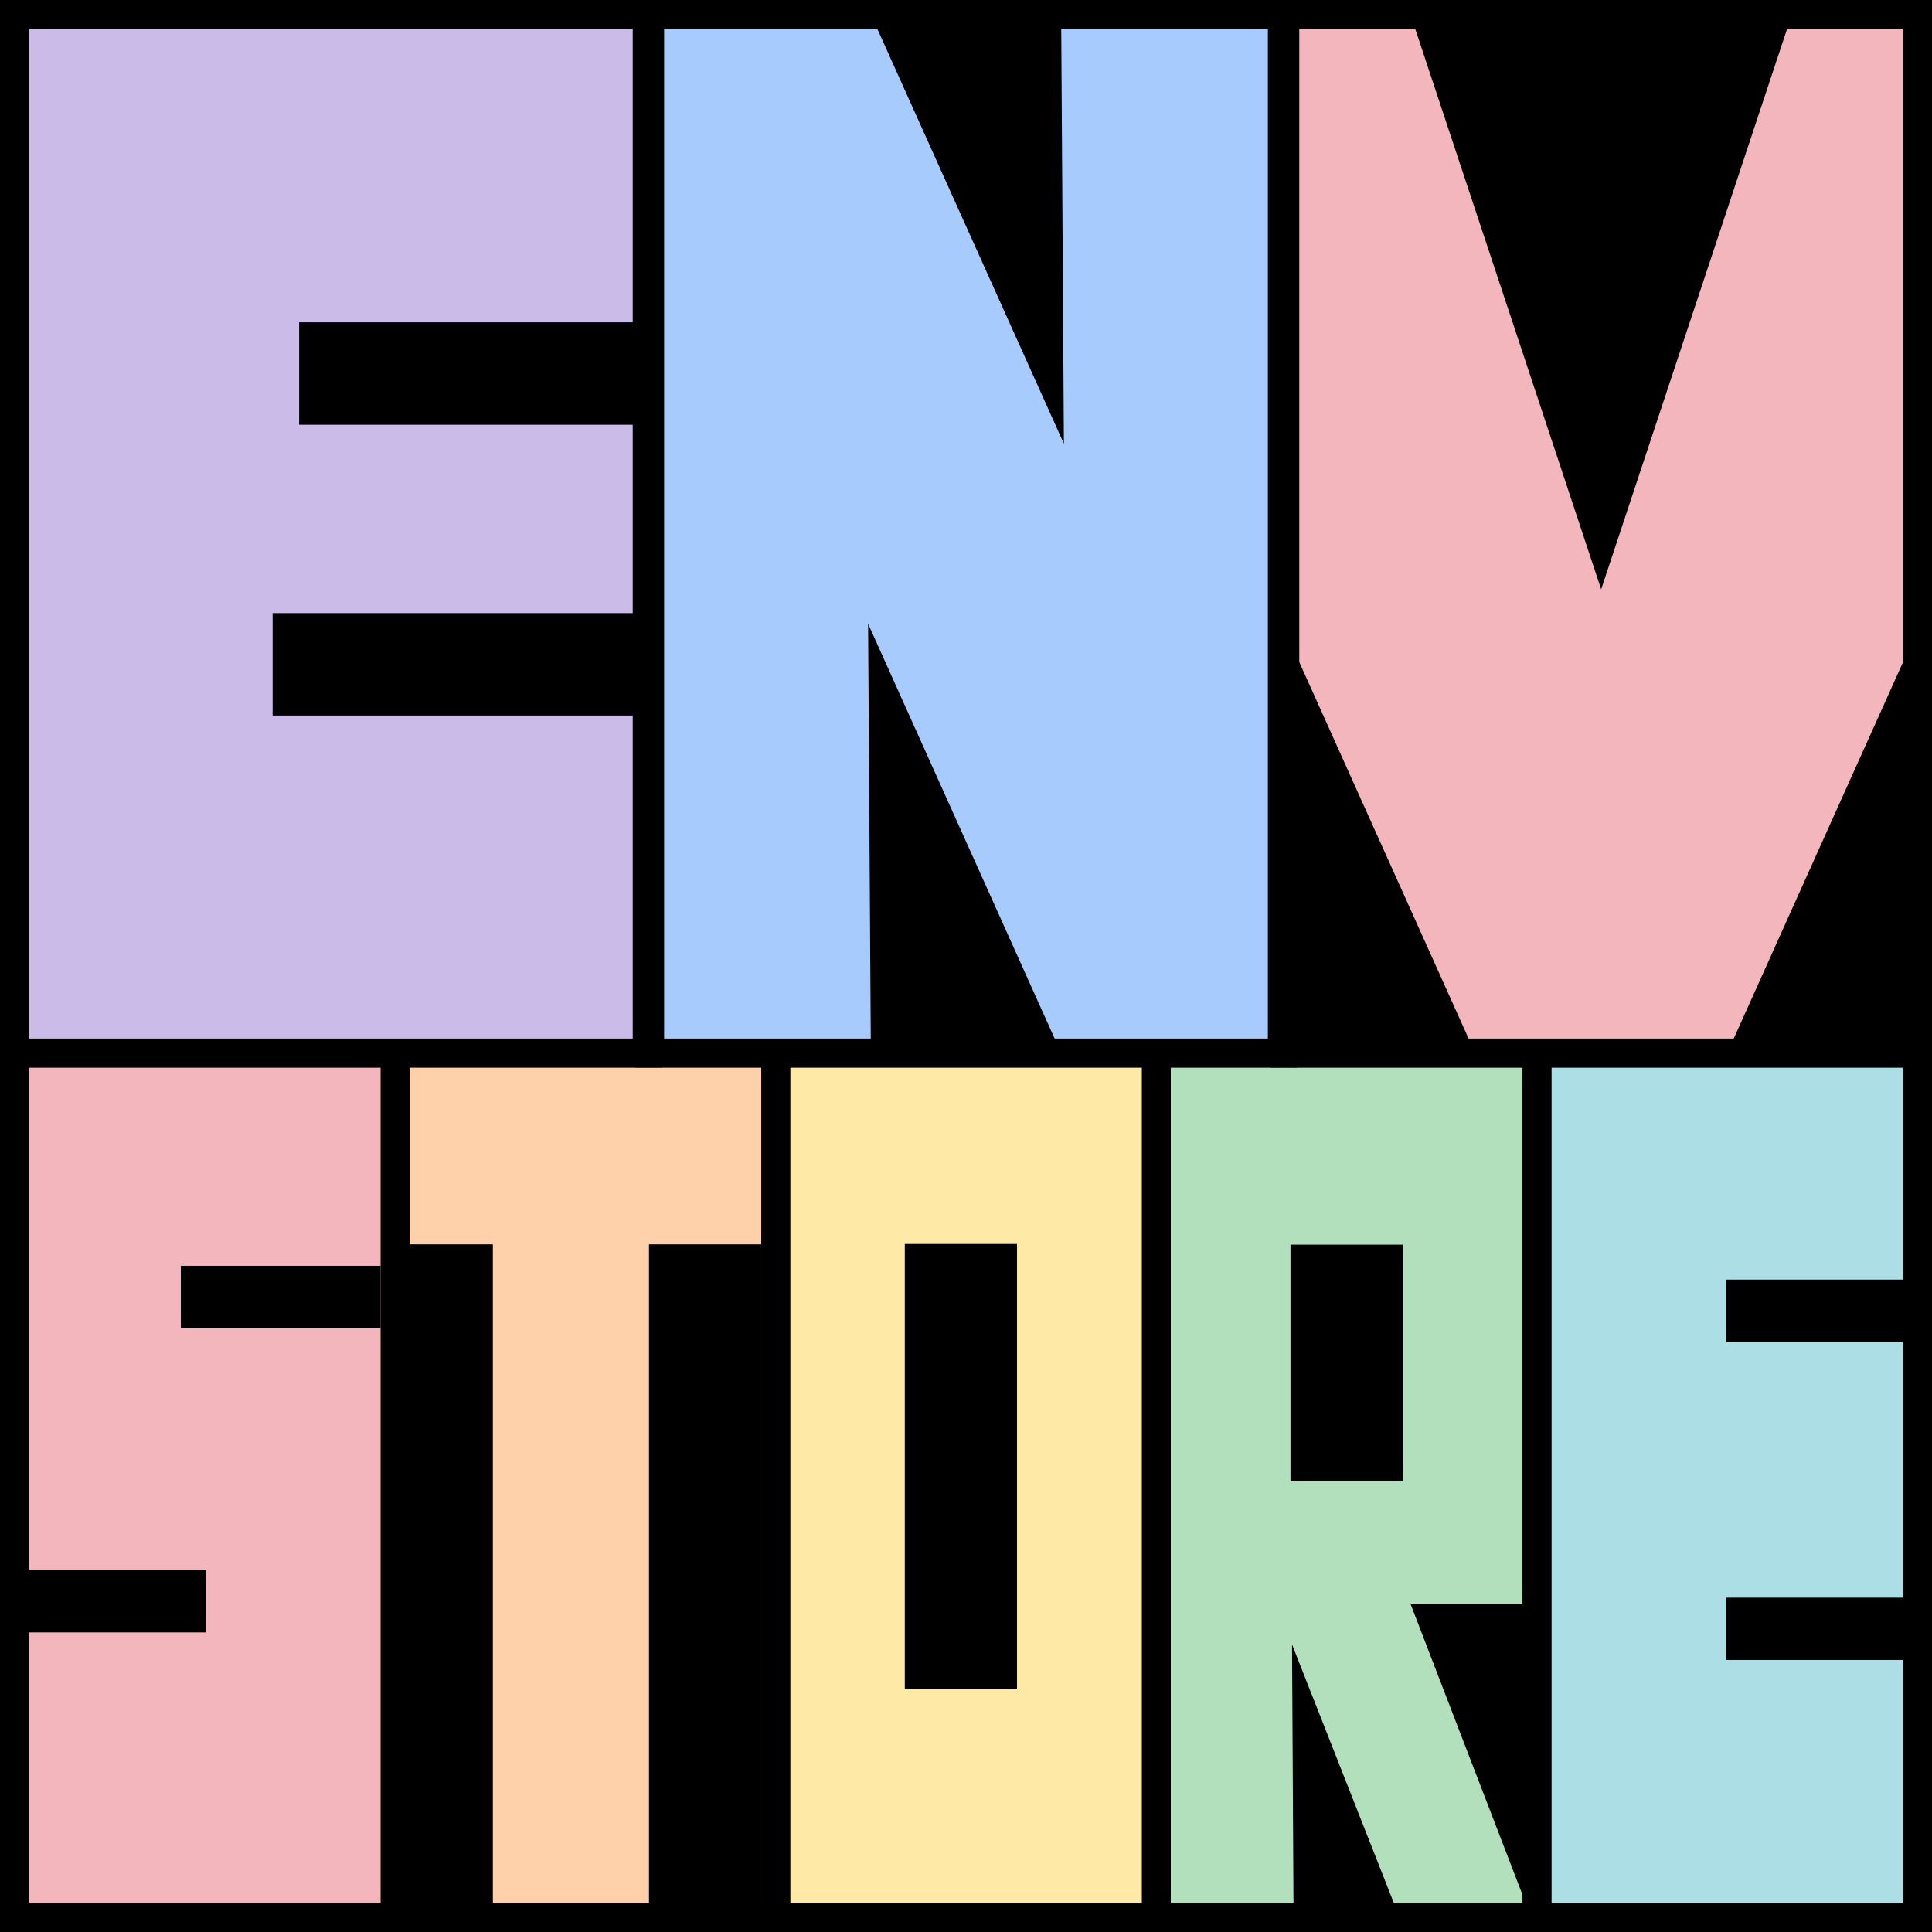
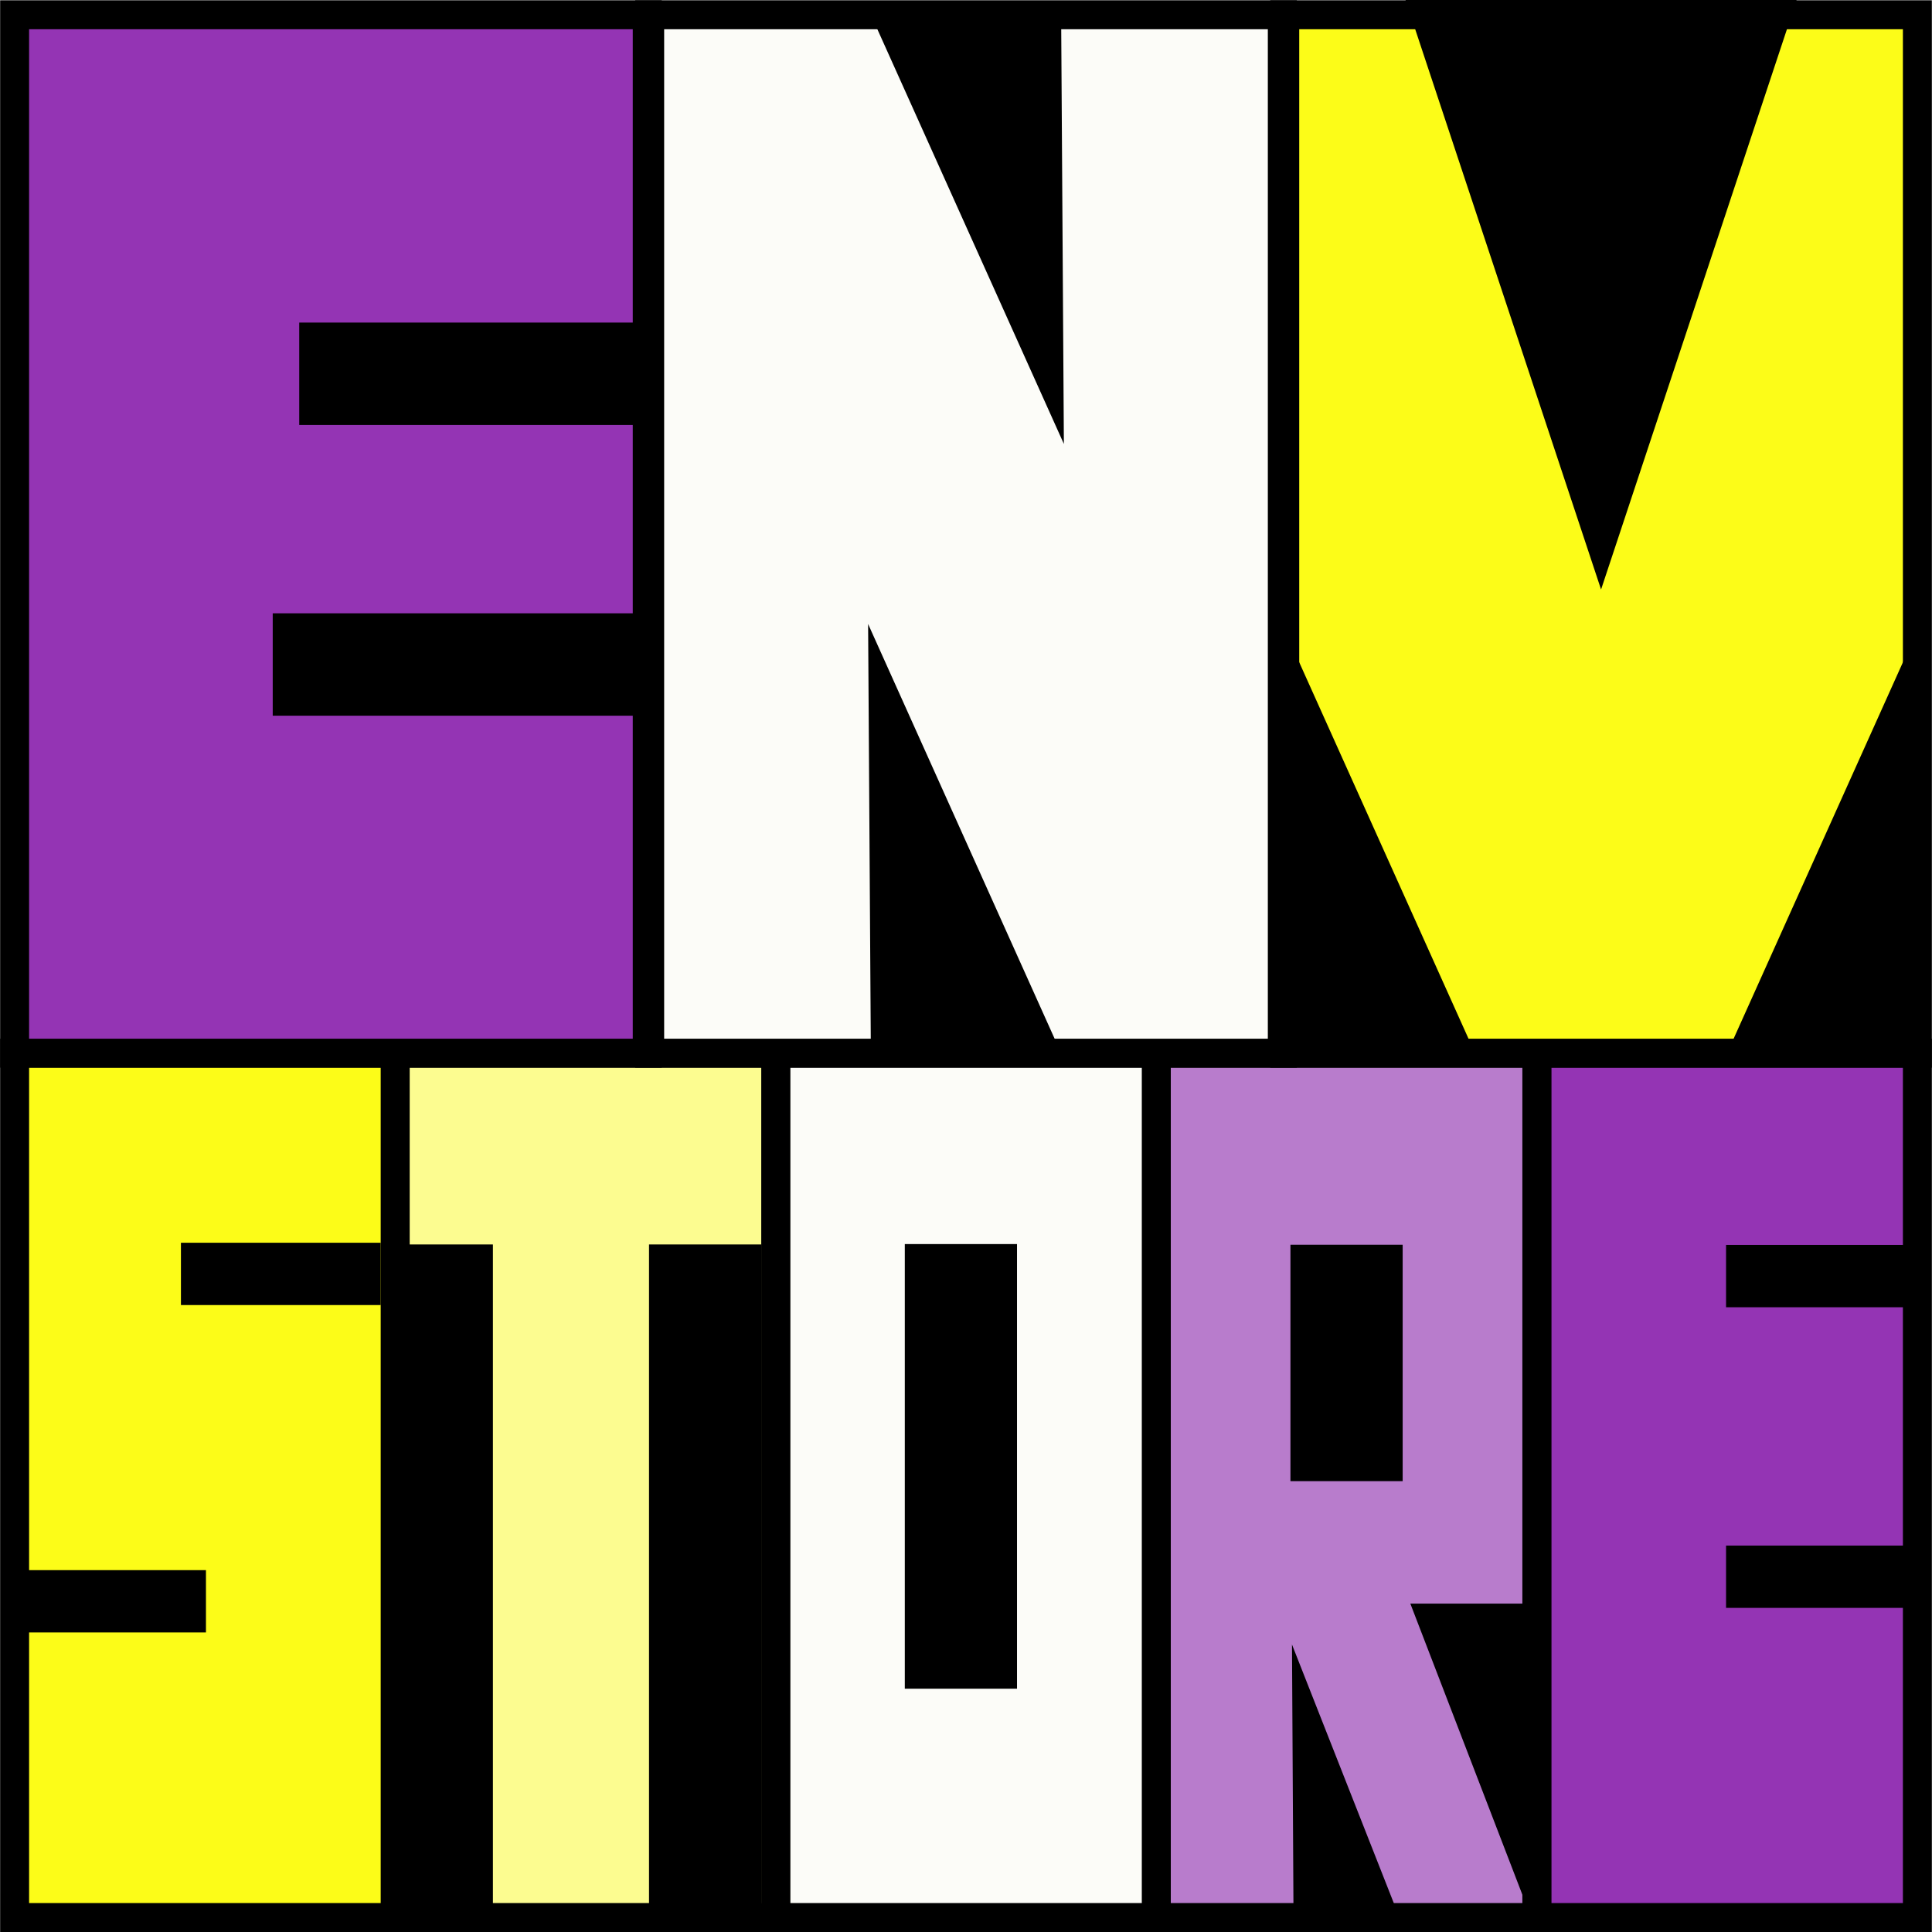
- <svg xmlns="http://www.w3.org/2000/svg" width="512" height="512" viewBox="20.488 32.993 176.555 176.555" version="1.1" id="svg1" xml:space="preserve">
+ <svg xmlns="http://www.w3.org/2000/svg" width="512" height="512" viewBox="0 0 176.555 176.581" version="1.1" id="svg1" xml:space="preserve" role="img" aria-labelledby="title1">
  <defs id="defs1" />
-   <g id="layer1">
+   <g id="layer1" transform="translate(-20.48839,-32.96718)">
    <g id="g13">
      <g id="g12">
-         <rect style="fill:#abdee5;stroke:#000000;stroke-width:2.646;stroke-dasharray:none;stroke-opacity:1" id="rect3-62" width="34.782" height="79" x="160.938" y="129.226" />
-         <rect style="fill:#000000;stroke:#000000;stroke-width:1.541;stroke-dasharray:none;stroke-opacity:1" id="rect4-2-6" width="16.716" height="4.153" x="179.004" y="150.699" />
-         <rect style="fill:#000000;stroke:#000000;stroke-width:1.541;stroke-dasharray:none;stroke-opacity:1" id="rect4-2-6-7" width="16.716" height="4.153" x="179.004" y="179.764" />
+         <rect style="fill:#9434b4;stroke:#000000;stroke-width:2.646;stroke-dasharray:none;stroke-opacity:1" id="rect3-62" width="34.782" height="79" x="160.938" y="129.226" />
+         <rect style="fill:#000000;stroke:#000000;stroke-width:1.541;stroke-dasharray:none;stroke-opacity:1" id="rect4-2-6" width="16.716" height="4.153" x="179.004" y="147.524" />
+         <rect style="fill:#000000;stroke:#000000;stroke-width:1.541;stroke-dasharray:none;stroke-opacity:1" id="rect4-2-6-7" width="16.716" height="4.153" x="179.004" y="175.001" />
      </g>
      <g id="g11">
-         <rect style="fill:#b2dfbc;stroke:#000000;stroke-width:2.646;stroke-dasharray:none;stroke-opacity:1" id="rect3-6" width="34.782" height="79" x="126.157" y="129.226" />
+         <rect style="fill:#b87ccc;stroke:#000000;stroke-width:2.646;stroke-dasharray:none;stroke-opacity:1" id="rect3-6" width="34.782" height="79" x="126.157" y="129.226" />
        <rect style="fill:#000000;stroke:#000000;stroke-width:2.294;stroke-dasharray:none;stroke-opacity:1" id="rect4-2-1-4-7" width="7.963" height="19.311" x="139.566" y="147.883" />
        <path style="fill:#000000;stroke:none;stroke-width:1.575;stroke-dasharray:none;stroke-opacity:1" d="m 138.7,208.225 -0.14,-24.952 9.825,24.952 z" id="path5-6" />
        <path style="fill:#000000;stroke:none;stroke-width:1.705;stroke-dasharray:none;stroke-opacity:1" d="m 159.746,179.534 0.15,27.331 -10.519,-27.331 z" id="path5-6-7" />
      </g>
      <g id="g10">
-         <rect style="fill:#ffe9a6;stroke:#000000;stroke-width:2.646;stroke-dasharray:none;stroke-opacity:1" id="rect3-0" width="34.782" height="79" x="91.375" y="129.226" />
+         <rect style="fill:#fcfcf8;stroke:#000000;stroke-width:2.646;stroke-dasharray:none;stroke-opacity:1" id="rect3-0" width="34.782" height="79" x="91.375" y="129.226" />
        <rect style="fill:#000000;stroke:#000000;stroke-width:3.045;stroke-dasharray:none;stroke-opacity:1" id="rect4-2-1-4" width="7.211" height="37.593" x="104.695" y="148.195" />
      </g>
      <g id="g9">
-         <rect style="fill:#fed1aa;stroke:#000000;stroke-width:2.646;stroke-dasharray:none;stroke-opacity:1" id="rect3-3" width="34.782" height="79" x="56.593" y="129.226" />
+         <rect style="fill:#fcfc90;stroke:#000000;stroke-width:2.646;stroke-dasharray:none;stroke-opacity:1" id="rect3-3" width="34.782" height="79" x="56.593" y="129.226" />
        <rect style="fill:#000000;stroke:#000000;stroke-width:3.656;stroke-dasharray:none;stroke-opacity:1" id="rect4-2-1" width="6.601" height="59.184" x="57.098" y="148.536" />
        <rect style="fill:#000000;stroke:#000000;stroke-width:3.656;stroke-dasharray:none;stroke-opacity:1" id="rect4-2-1-7" width="6.601" height="59.184" x="81.623" y="148.536" />
      </g>
      <g id="g8">
-         <rect style="fill:#f2b6bc;stroke:#000000;stroke-width:2.646;stroke-dasharray:none;stroke-opacity:1" id="rect3" width="34.782" height="79" x="21.811" y="129.226" />
-         <rect style="fill:#000000;stroke:#000000;stroke-width:1.541;stroke-dasharray:none;stroke-opacity:1" id="rect4-2" width="16.716" height="4.153" x="37.783" y="149.44" />
+         <rect style="fill:#fcfc18;stroke:#000000;stroke-width:2.646;stroke-dasharray:none;stroke-opacity:1" id="rect3" width="34.782" height="79" x="21.811" y="129.226" />
+         <rect style="fill:#000000;stroke:#000000;stroke-width:1.541;stroke-dasharray:none;stroke-opacity:1" id="rect4-2" width="16.716" height="4.153" x="37.783" y="147.323" />
        <rect style="fill:#000000;stroke:#000000;stroke-width:1.541;stroke-dasharray:none;stroke-opacity:1" id="rect4-2-2" width="16.716" height="4.153" x="-38.528" y="177.246" transform="scale(-1,1)" />
      </g>
    </g>
    <g id="g14">
      <g id="g7">
-         <rect style="fill:#f2b6bc;stroke:#000000;stroke-width:2.646;stroke-dasharray:none;stroke-opacity:1" id="rect2-3-2" width="57.821" height="94.909" x="137.899" y="34.316" />
+         <rect style="fill:#fcfc18;stroke:#000000;stroke-width:2.646;stroke-dasharray:none;stroke-opacity:1" id="rect2-3-2" width="57.821" height="94.909" x="137.899" y="34.316" />
        <path style="fill:#000000;stroke:#000000;stroke-width:2.646;stroke-dasharray:none;stroke-opacity:1" id="path4" d="m 157.512,66.889 -28.208,-48.858 56.417,-2e-6 z" transform="matrix(0.5860325,0,0,1.019925,74.50258,15.92684)" />
        <path style="fill:#000000;stroke:none;stroke-width:2.646;stroke-dasharray:none;stroke-opacity:1" d="m 137.899,129.226 -0.251,-39.227 17.642,39.227 z" id="path5-4" />
        <path style="fill:#000000;stroke:none;stroke-width:2.646;stroke-dasharray:none;stroke-opacity:1" d="m 195.72,129.226 0.251,-39.227 -17.642,39.227 z" id="path5-4-9" />
      </g>
      <g id="g6">
-         <rect style="fill:#a8cbfe;stroke:#000000;stroke-width:2.646;stroke-dasharray:none;stroke-opacity:1" id="rect2-3" width="57.821" height="94.909" x="79.855" y="34.316" />
+         <rect style="fill:#fcfcf8;stroke:#000000;stroke-width:2.646;stroke-dasharray:none;stroke-opacity:1" id="rect2-3" width="57.821" height="94.909" x="79.855" y="34.316" />
        <path style="fill:#000000;stroke:none;stroke-width:2.646;stroke-dasharray:none;stroke-opacity:1" d="M 100.07,129.226 99.819,89.999 117.461,129.226 Z" id="path5" />
        <path style="fill:#000000;stroke:none;stroke-width:2.646;stroke-dasharray:none;stroke-opacity:1" d="m 117.461,34.316 0.251,39.227 -17.642,-39.227 z" id="path5-0" />
      </g>
      <g id="g5">
-         <rect style="fill:#cbbbe9;stroke:#000000;stroke-width:2.646;stroke-dasharray:none;stroke-opacity:1" id="rect2" width="57.821" height="94.909" x="21.811" y="34.316" />
+         <rect style="fill:#9434b4;stroke:#000000;stroke-width:2.646;stroke-dasharray:none;stroke-opacity:1" id="rect2" width="57.821" height="94.909" x="21.811" y="34.316" />
        <rect style="fill:#000000;stroke:#000000;stroke-width:2.646;stroke-dasharray:none;stroke-opacity:1" id="rect4" width="30.485" height="6.713" x="49.148" y="63.772" />
        <rect style="fill:#000000;stroke:#000000;stroke-width:2.646;stroke-dasharray:none;stroke-opacity:1" id="rect4-9" width="30.485" height="6.713" x="46.725" y="90.345" />
      </g>
    </g>
  </g>
</svg>
